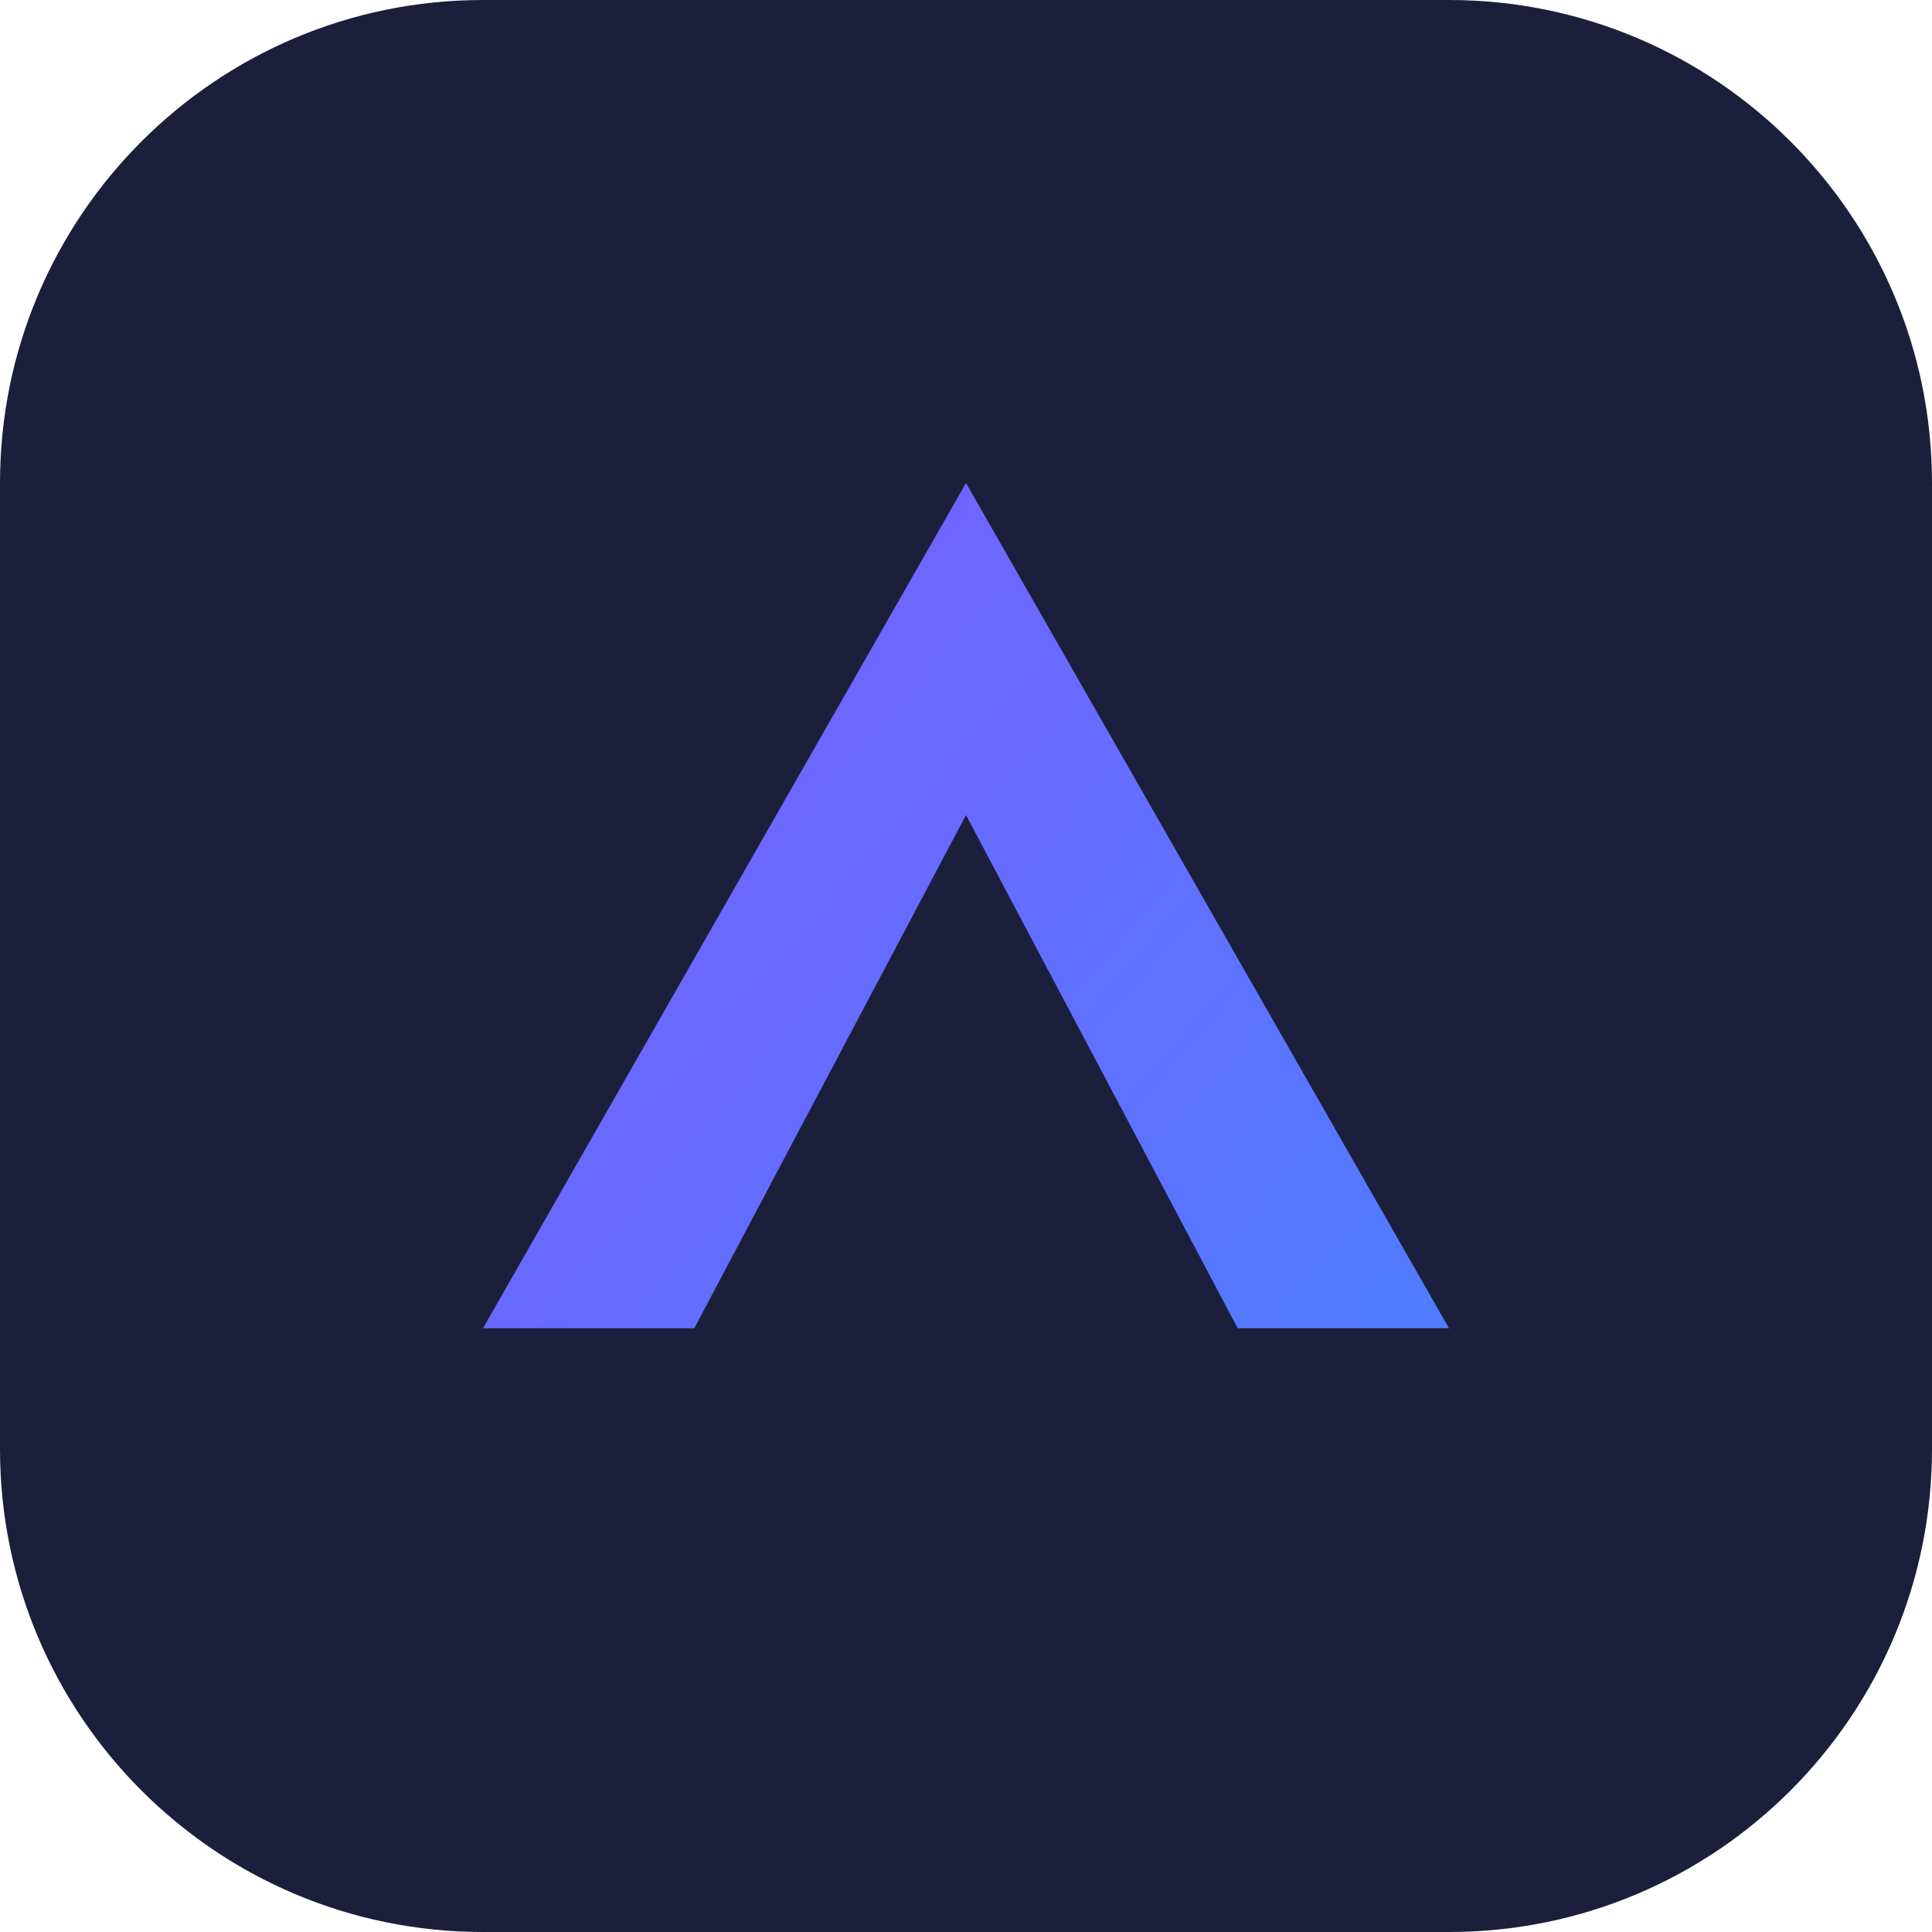
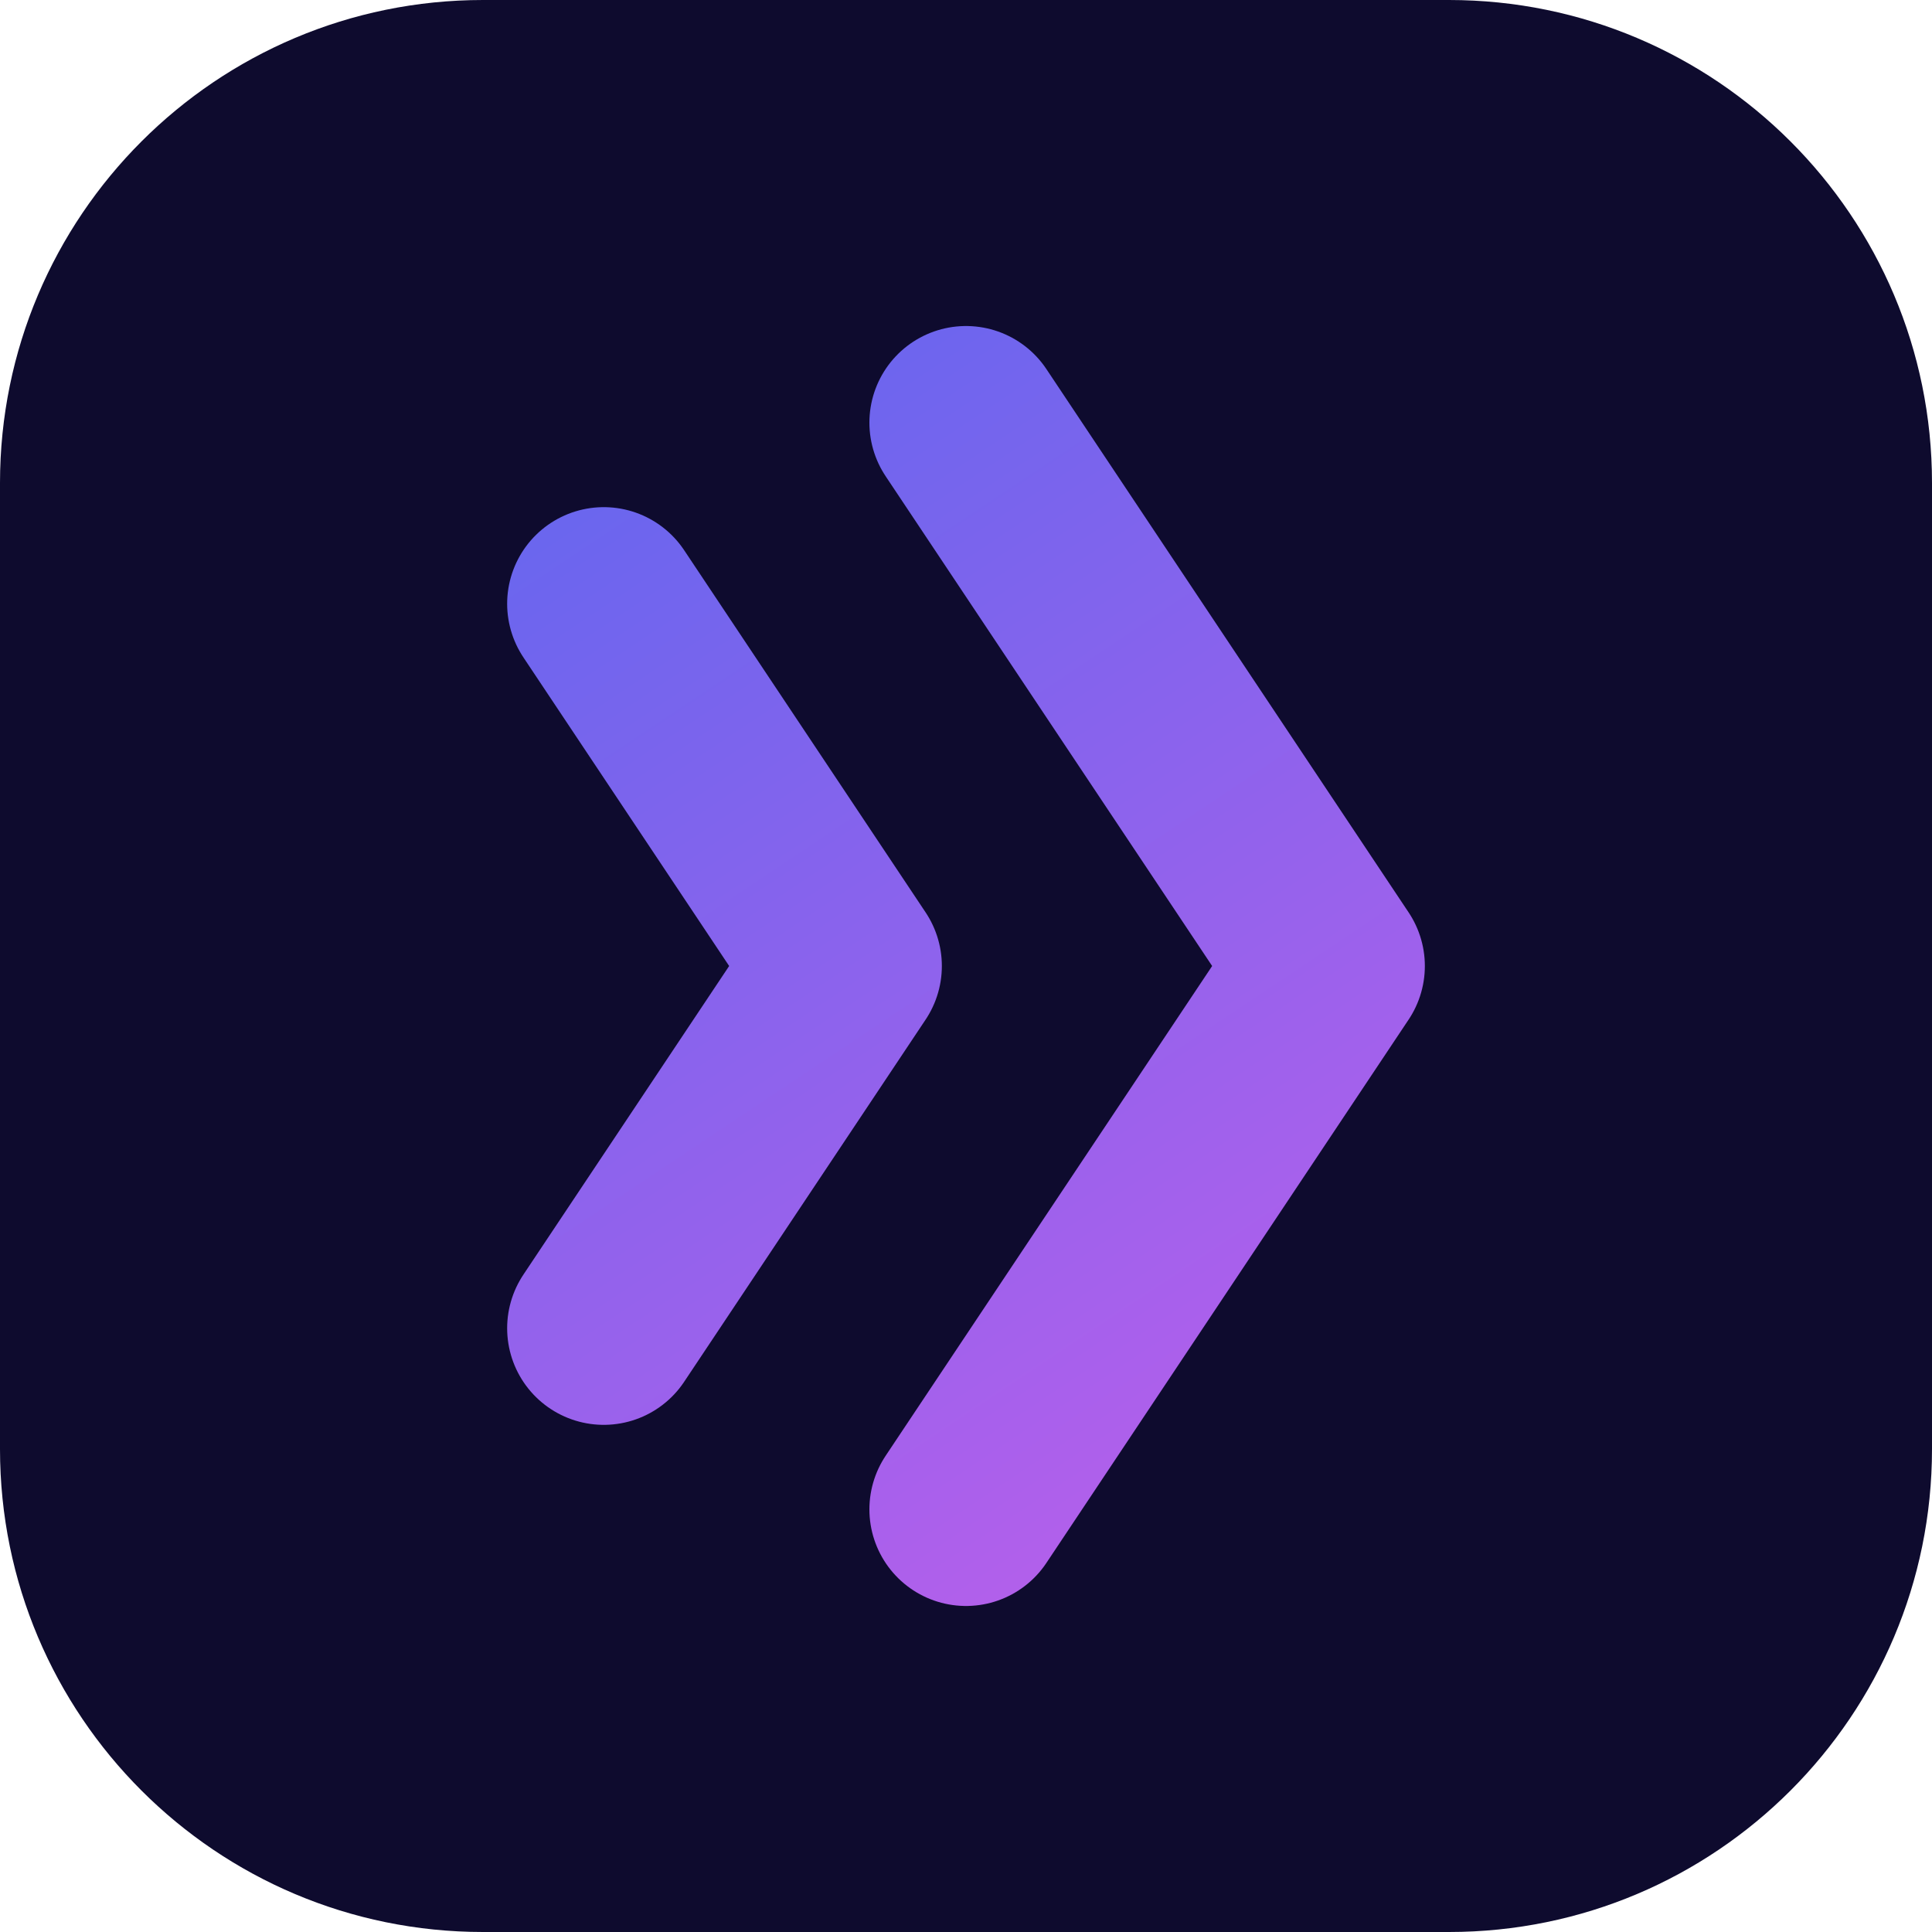
<svg xmlns="http://www.w3.org/2000/svg" viewBox="0 0 32 32" fill="none">
-   <rect width="32" height="32" rx="8" fill="#1B1F3B" />
-   <path d="M8 22L16 8L24 22H20.5L16 13.5L11.5 22H8Z" fill="url(#g)" />
+   <rect width="32" height="32" rx="8" fill="#0E0B2E" />
+   <path d="M10 10 L14 16 L10 22" stroke="url(#g)" stroke-width="3.2" stroke-linecap="round" stroke-linejoin="round" fill="none" />
+   <path d="M16 7 L22 16 L16 25" stroke="url(#g)" stroke-width="3.2" stroke-linecap="round" stroke-linejoin="round" fill="none" />
  <defs>
-     <linearGradient id="g" x1="8" y1="8" x2="24" y2="22" gradientUnits="userSpaceOnUse">
-       <stop stop-color="#7B5CFF" />
-       <stop offset="1" stop-color="#4F7CFF" />
+     <linearGradient id="g" x1="10" y1="7" x2="22" y2="25" gradientUnits="userSpaceOnUse">
+       <stop stop-color="#6766EE" />
+       <stop offset="1" stop-color="#B85FEB" />
    </linearGradient>
  </defs>
</svg>
